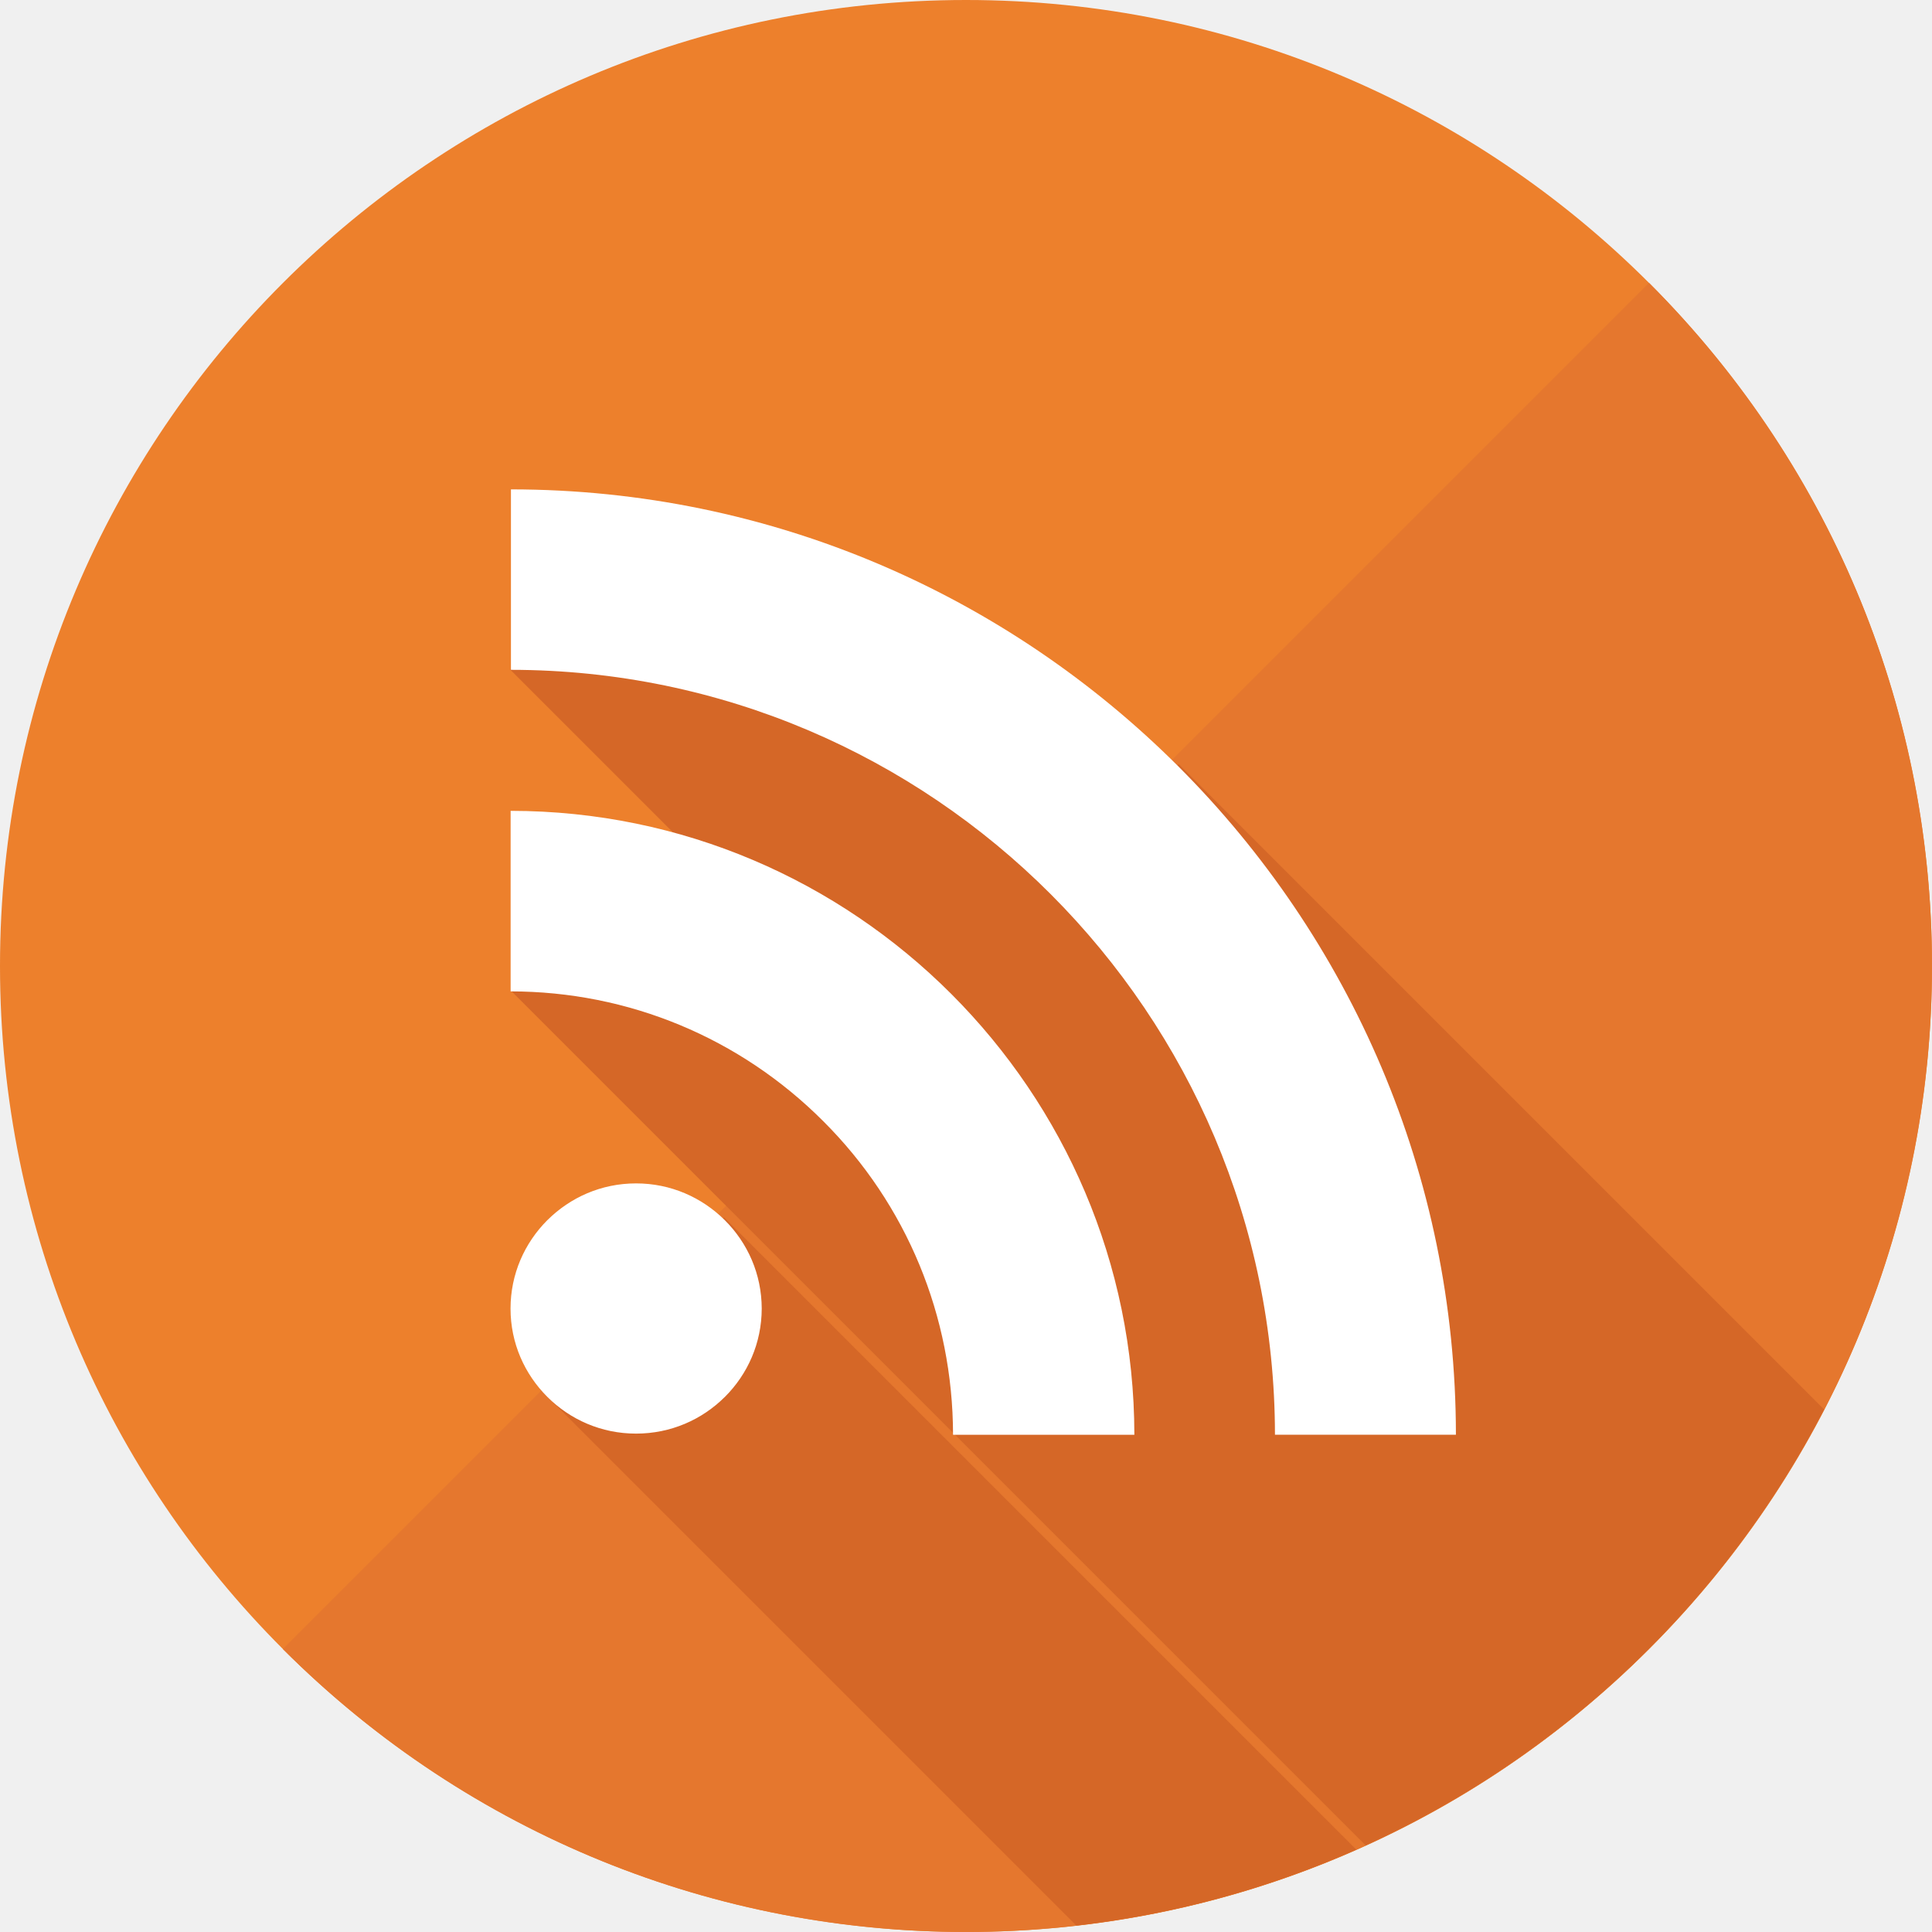
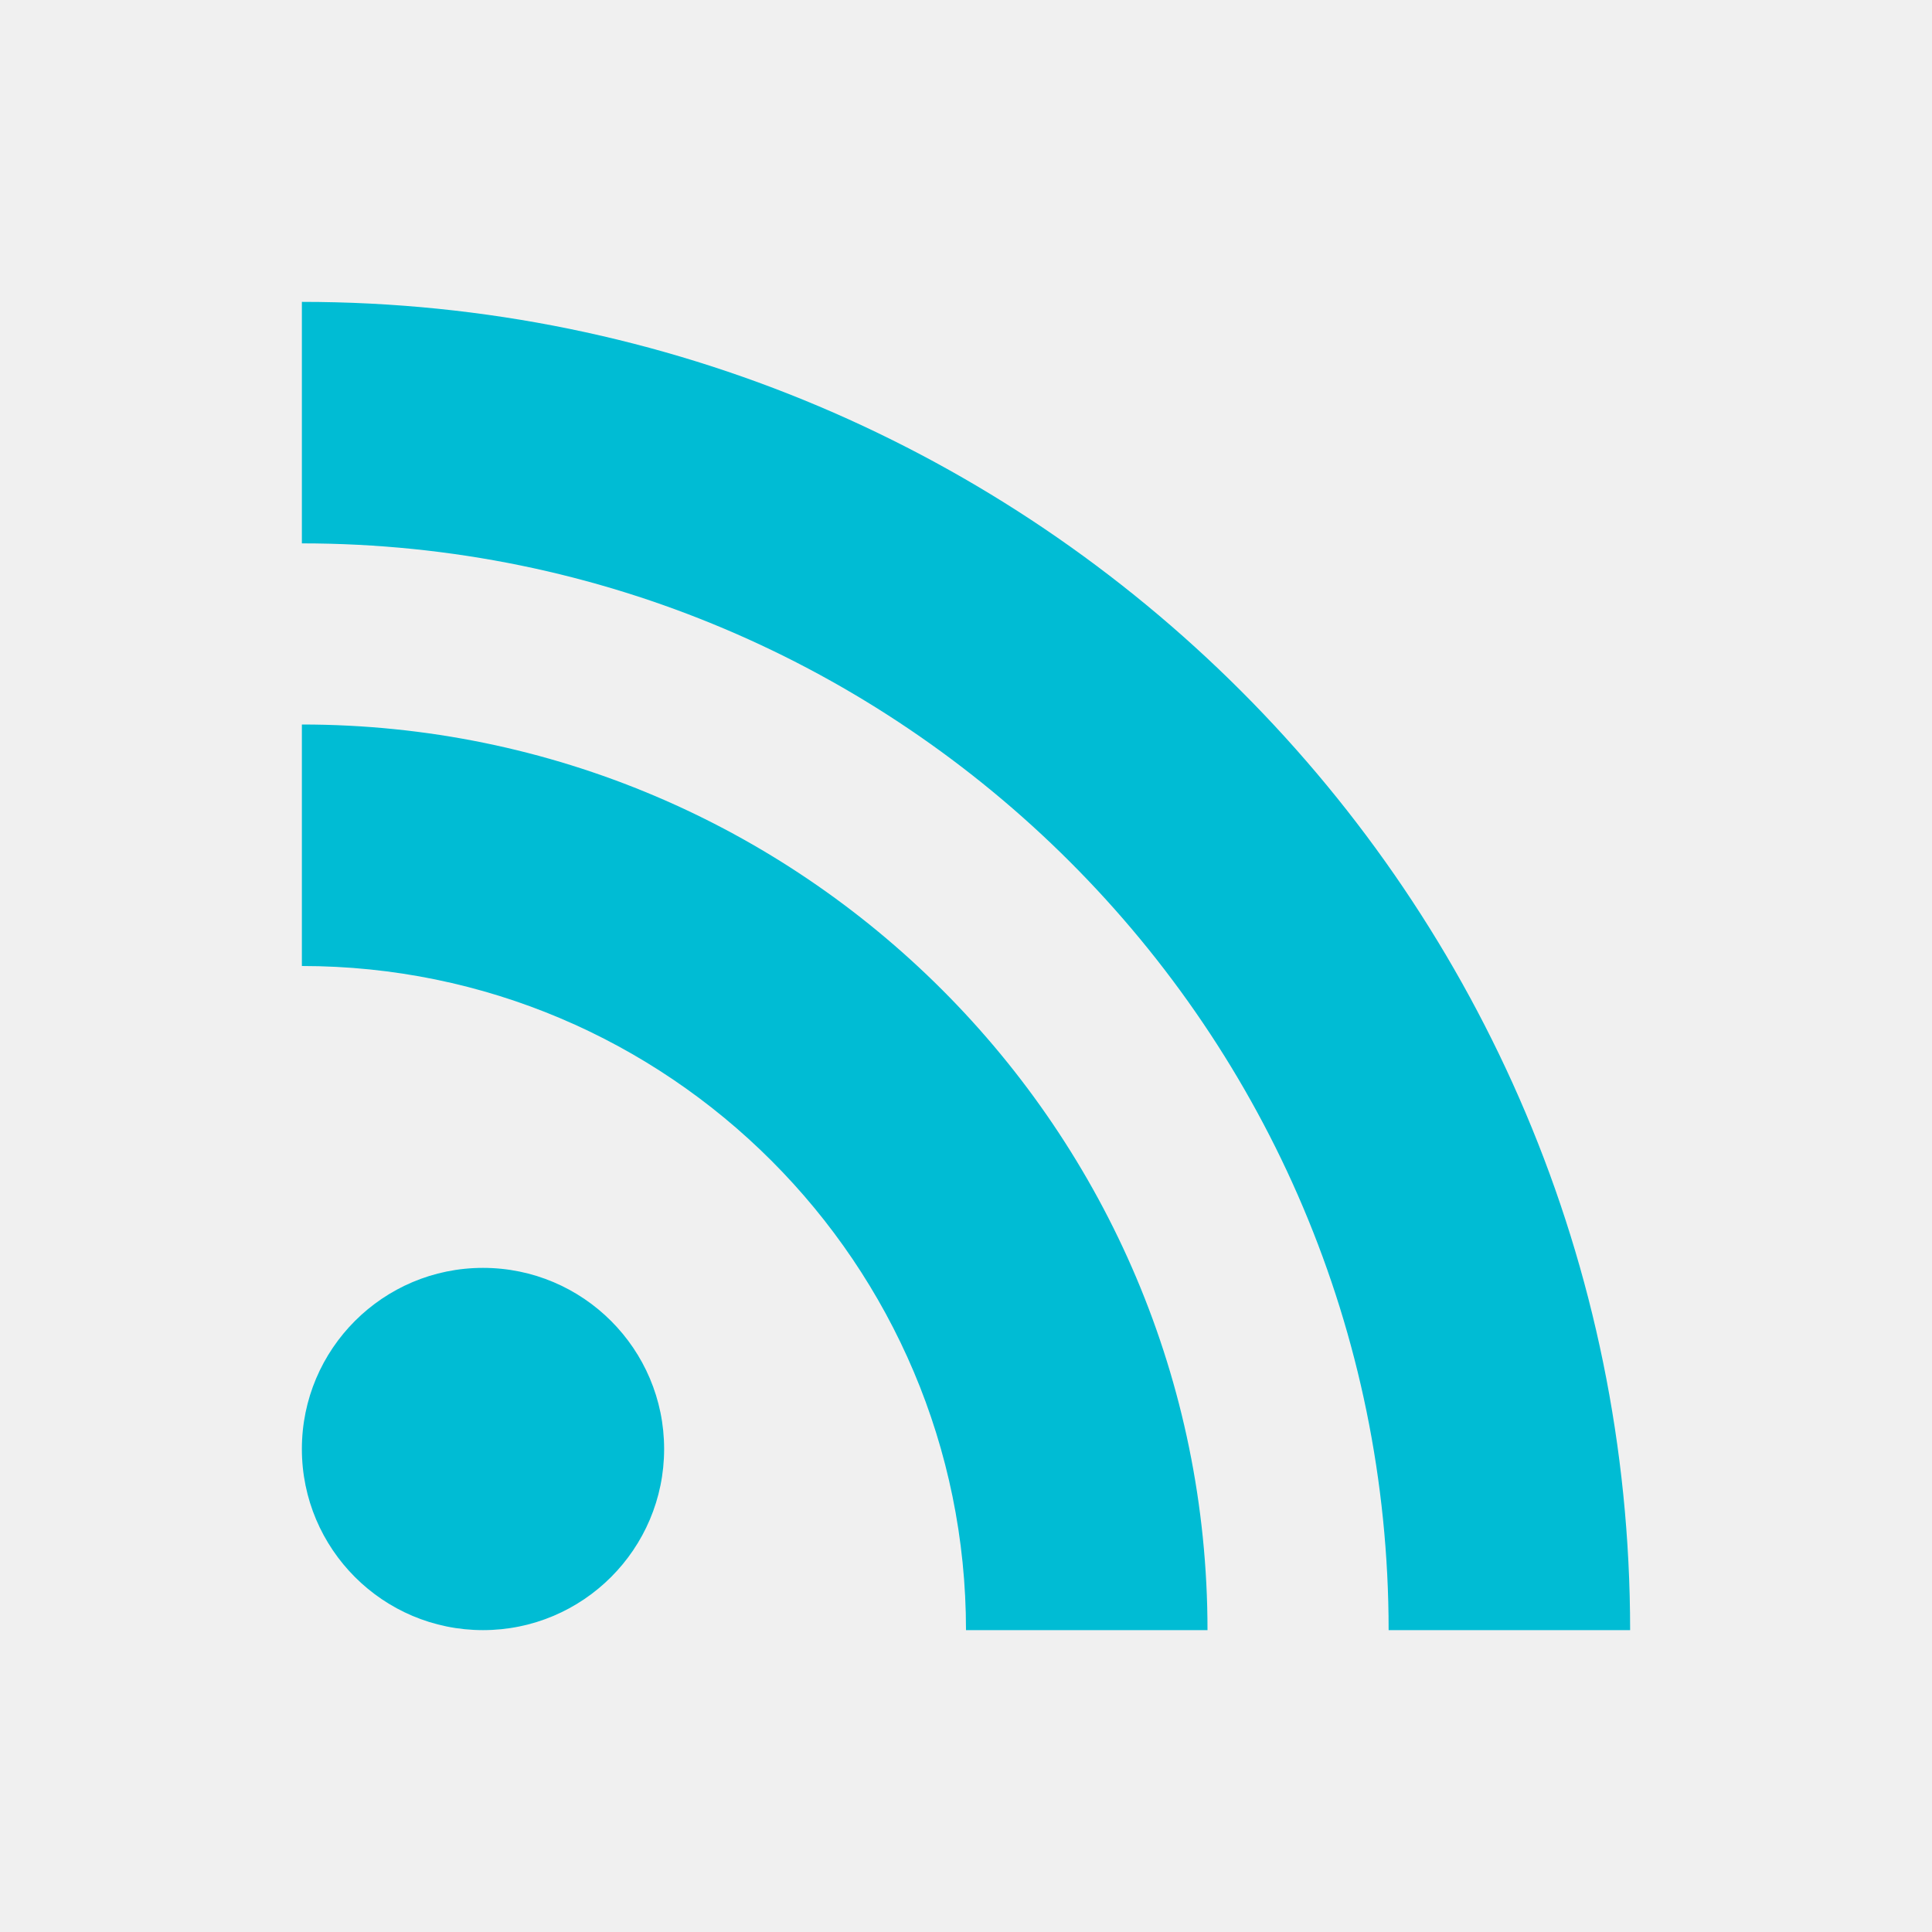
- <svg xmlns="http://www.w3.org/2000/svg" version="1.1" id="Layer_1" x="0px" y="0px" viewBox="0 0 473.935 473.935" style="enable-background:new 0 0 473.935 473.935;" xml:space="preserve">
-   <circle style="fill:#ED802C;" cx="236.967" cy="236.967" r="236.967" />
-   <path style="fill:#E5772E;" d="M404.521,69.384c92.542,92.546,92.549,242.588-0.004,335.141  c-92.538,92.538-242.591,92.538-335.133-0.004L404.521,69.384z" />
-   <g>
-     <path style="fill:#D56727;" d="M447.465,345.741l-158.3-158.3l-26.428,26.428l-71.135-71.139l-32.471-12.34l-33.923,33.919   l93.309,93.313l-7.697,7.697l-54.02-54.024l-31.592,31.592l209.795,209.795C383.421,430.642,423.091,392.813,447.465,345.741z" />
-     <path style="fill:#D56727;" d="M133.956,342.28l130.068,130.068c24.194-2.75,47.27-9.149,68.688-18.63L177.615,298.621   L133.956,342.28z" />
+ <svg xmlns="http://www.w3.org/2000/svg" width="32pt" height="32pt" viewBox="0 0 32 32" version="1.1">
+   <g id="surface2342513">
+     <path style=" stroke:none;fill-rule:nonzero;fill:rgb(0%,73.725%,83.137%);fill-opacity:1;" d="M 5 5 L 5 9 C 14.93 9 23 17.07 23 27 L 27 27 C 27 14.852 17.148 5 5 5 Z M 5 12 L 5 16 C 11.07 16 16 20.93 16 27 L 20 27 C 20 18.719 13.281 12 5 12 Z M 8 21 C 6.344 21 5 22.344 5 24 C 5 25.656 6.344 27 8 27 C 9.656 27 11 25.656 11 24 C 11 22.344 9.656 21 8 21 Z M 8 21 " />
  </g>
-   <path style="fill:#FFFFFF;" d="M177.799,299.317c5.62,5.609,9.04,13.216,9.059,21.695c-0.019,8.464-3.439,16.071-9.036,21.657  l-0.022,0.015c-5.601,5.583-13.261,8.992-21.777,8.992c-8.505,0-16.142-3.42-21.751-9.006c-5.59-5.587-9.033-13.186-9.033-21.657  c0-8.479,3.442-16.105,9.033-21.702v0.007c5.609-5.586,13.246-9.021,21.751-9.021C164.538,290.292,172.182,293.734,177.799,299.317z   M177.799,299.309v0.007c0.015,0,0.015,0,0.015,0L177.799,299.309z M134.27,342.68c0,0,0,0,0-0.015c-0.007,0-0.007,0-0.007,0  L134.27,342.68z M125.26,198.906v44.288c28.909,0.015,56.254,11.371,76.714,31.865c20.46,20.426,31.768,47.809,31.813,76.823h0.015  v0.079h44.467c-0.037-42.181-17.186-80.389-44.905-108.13C205.641,216.092,167.445,198.932,125.26,198.906z M125.339,120.048v44.265  c103.341,0.071,187.344,84.205,187.419,187.643h44.389c-0.03-63.932-26.013-121.851-68.007-163.872  C247.134,146.079,189.245,120.074,125.339,120.048z" />
-   <g>
- </g>
-   <g>
- </g>
-   <g>
- </g>
-   <g>
- </g>
-   <g>
- </g>
-   <g>
- </g>
-   <g>
- </g>
-   <g>
- </g>
-   <g>
- </g>
-   <g>
- </g>
-   <g>
- </g>
-   <g>
- </g>
-   <g>
- </g>
-   <g>
- </g>
-   <g>
- </g>
</svg>
